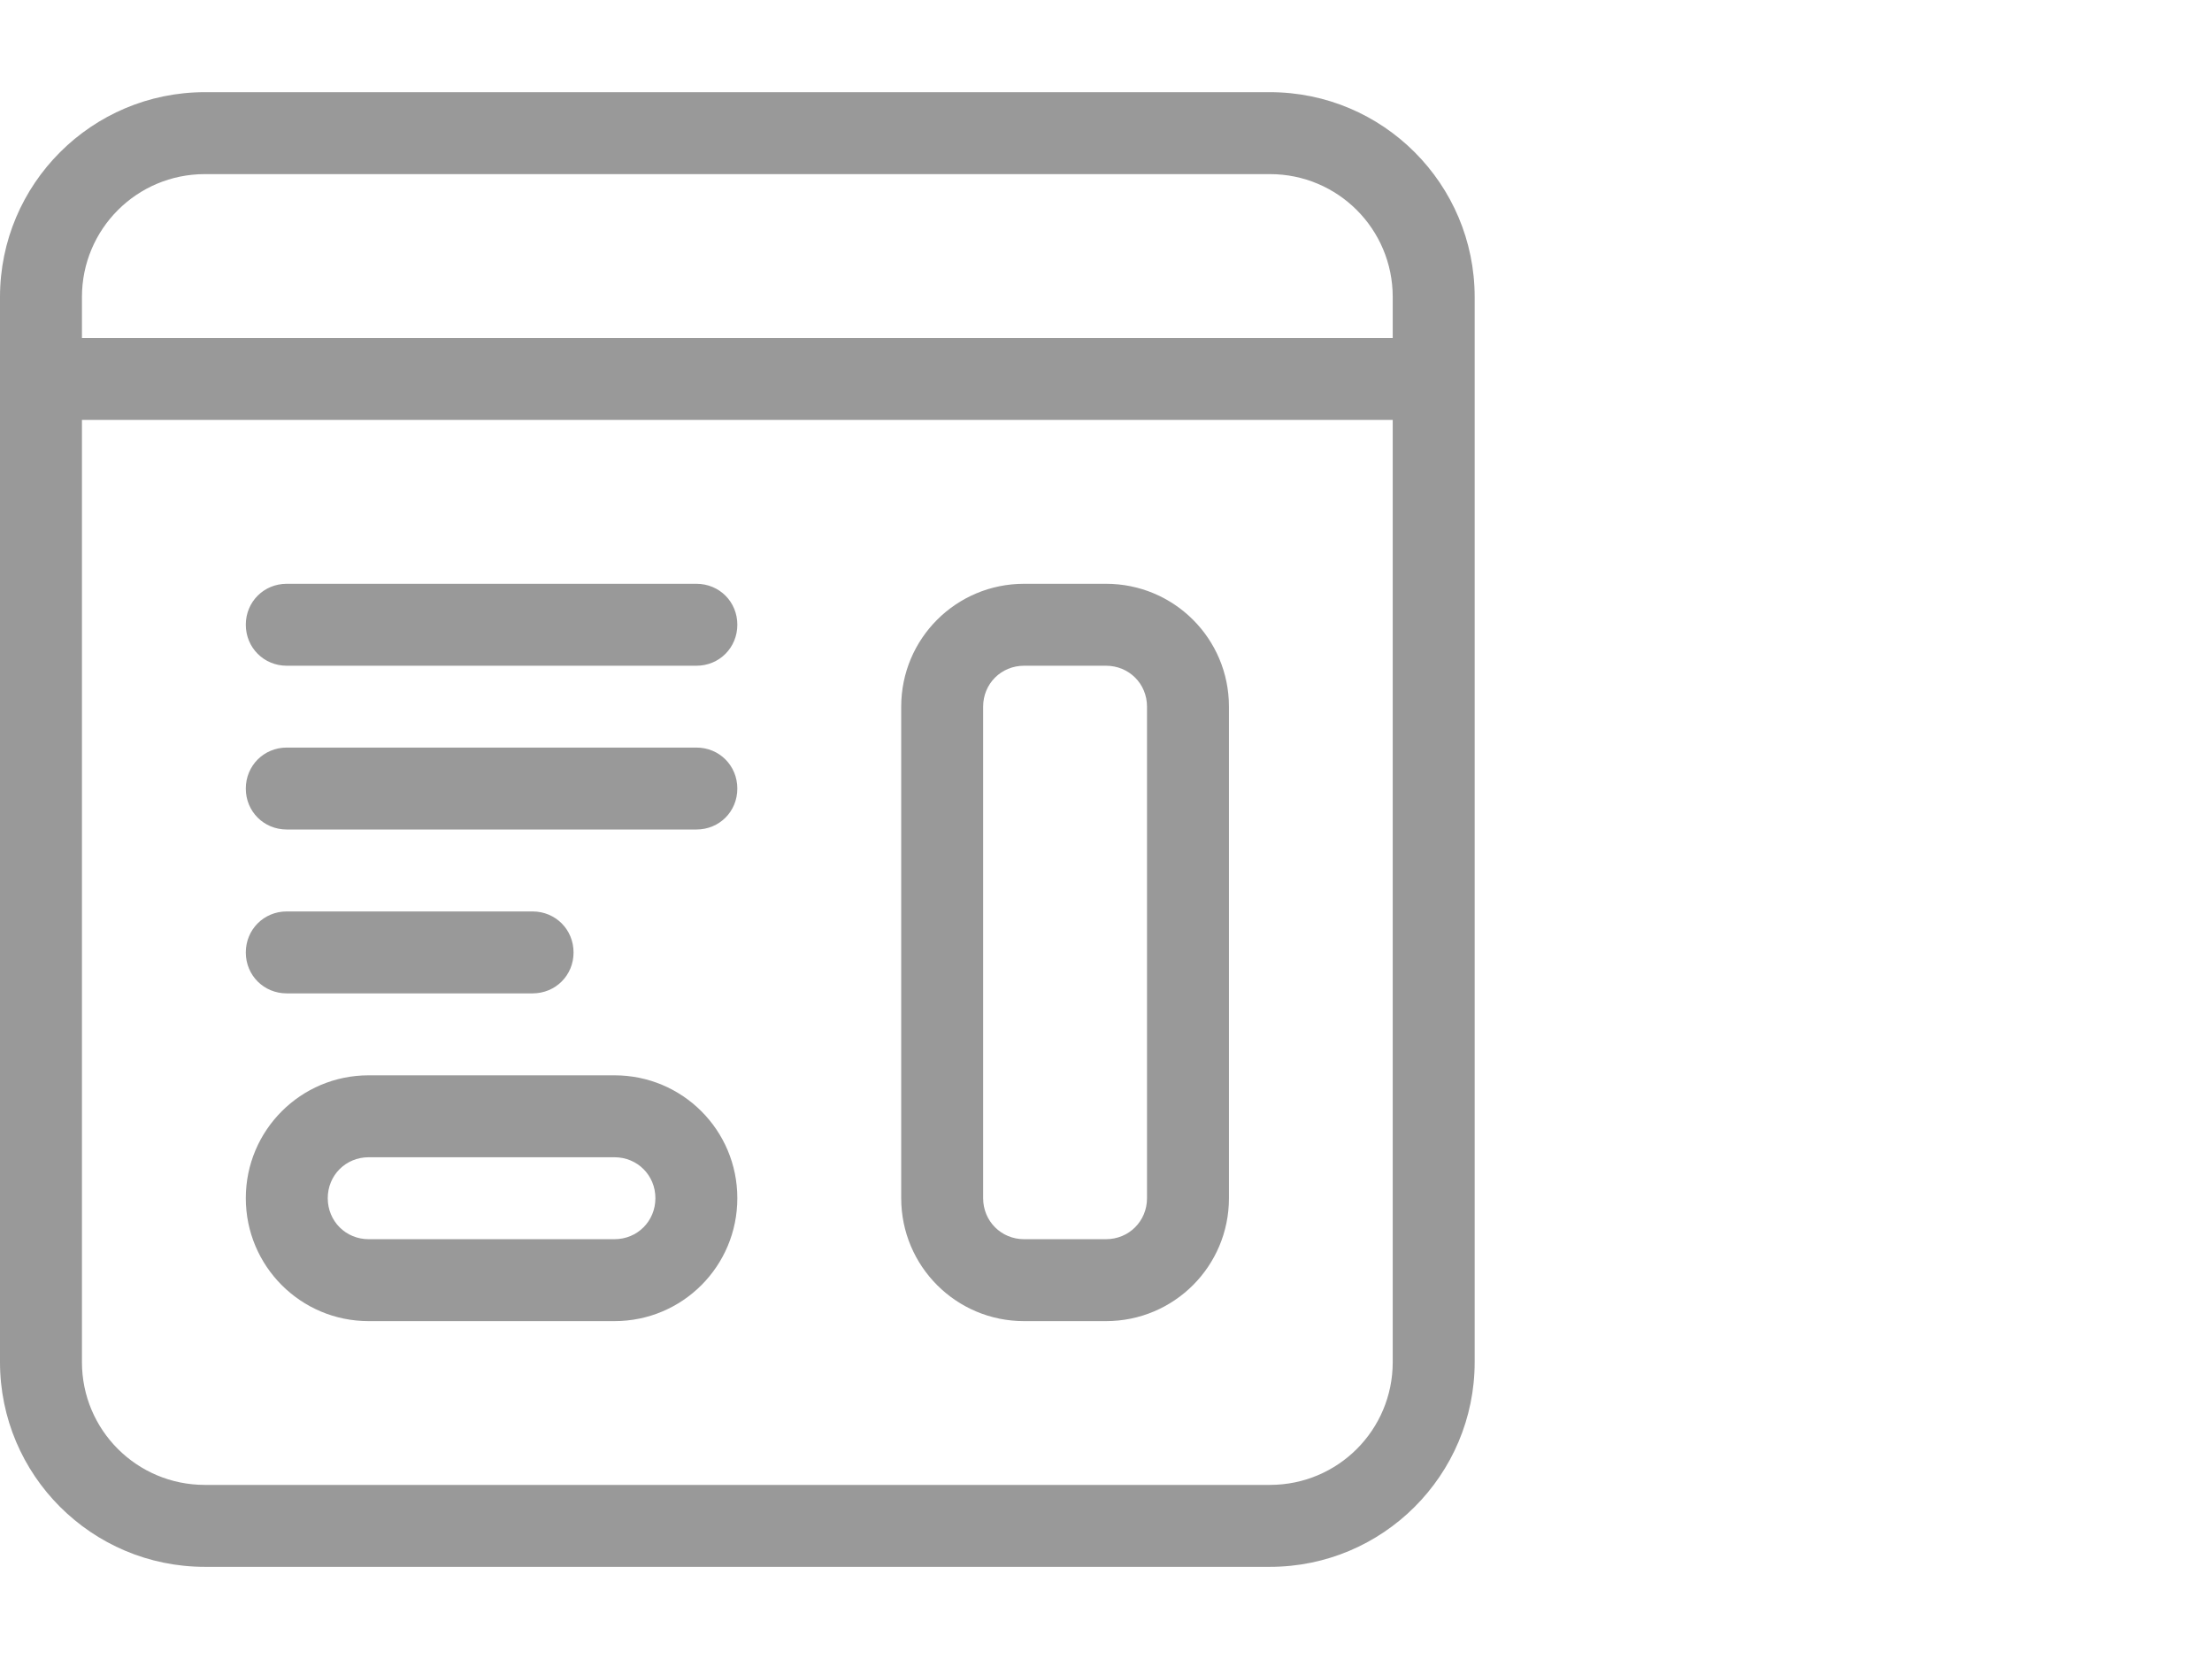
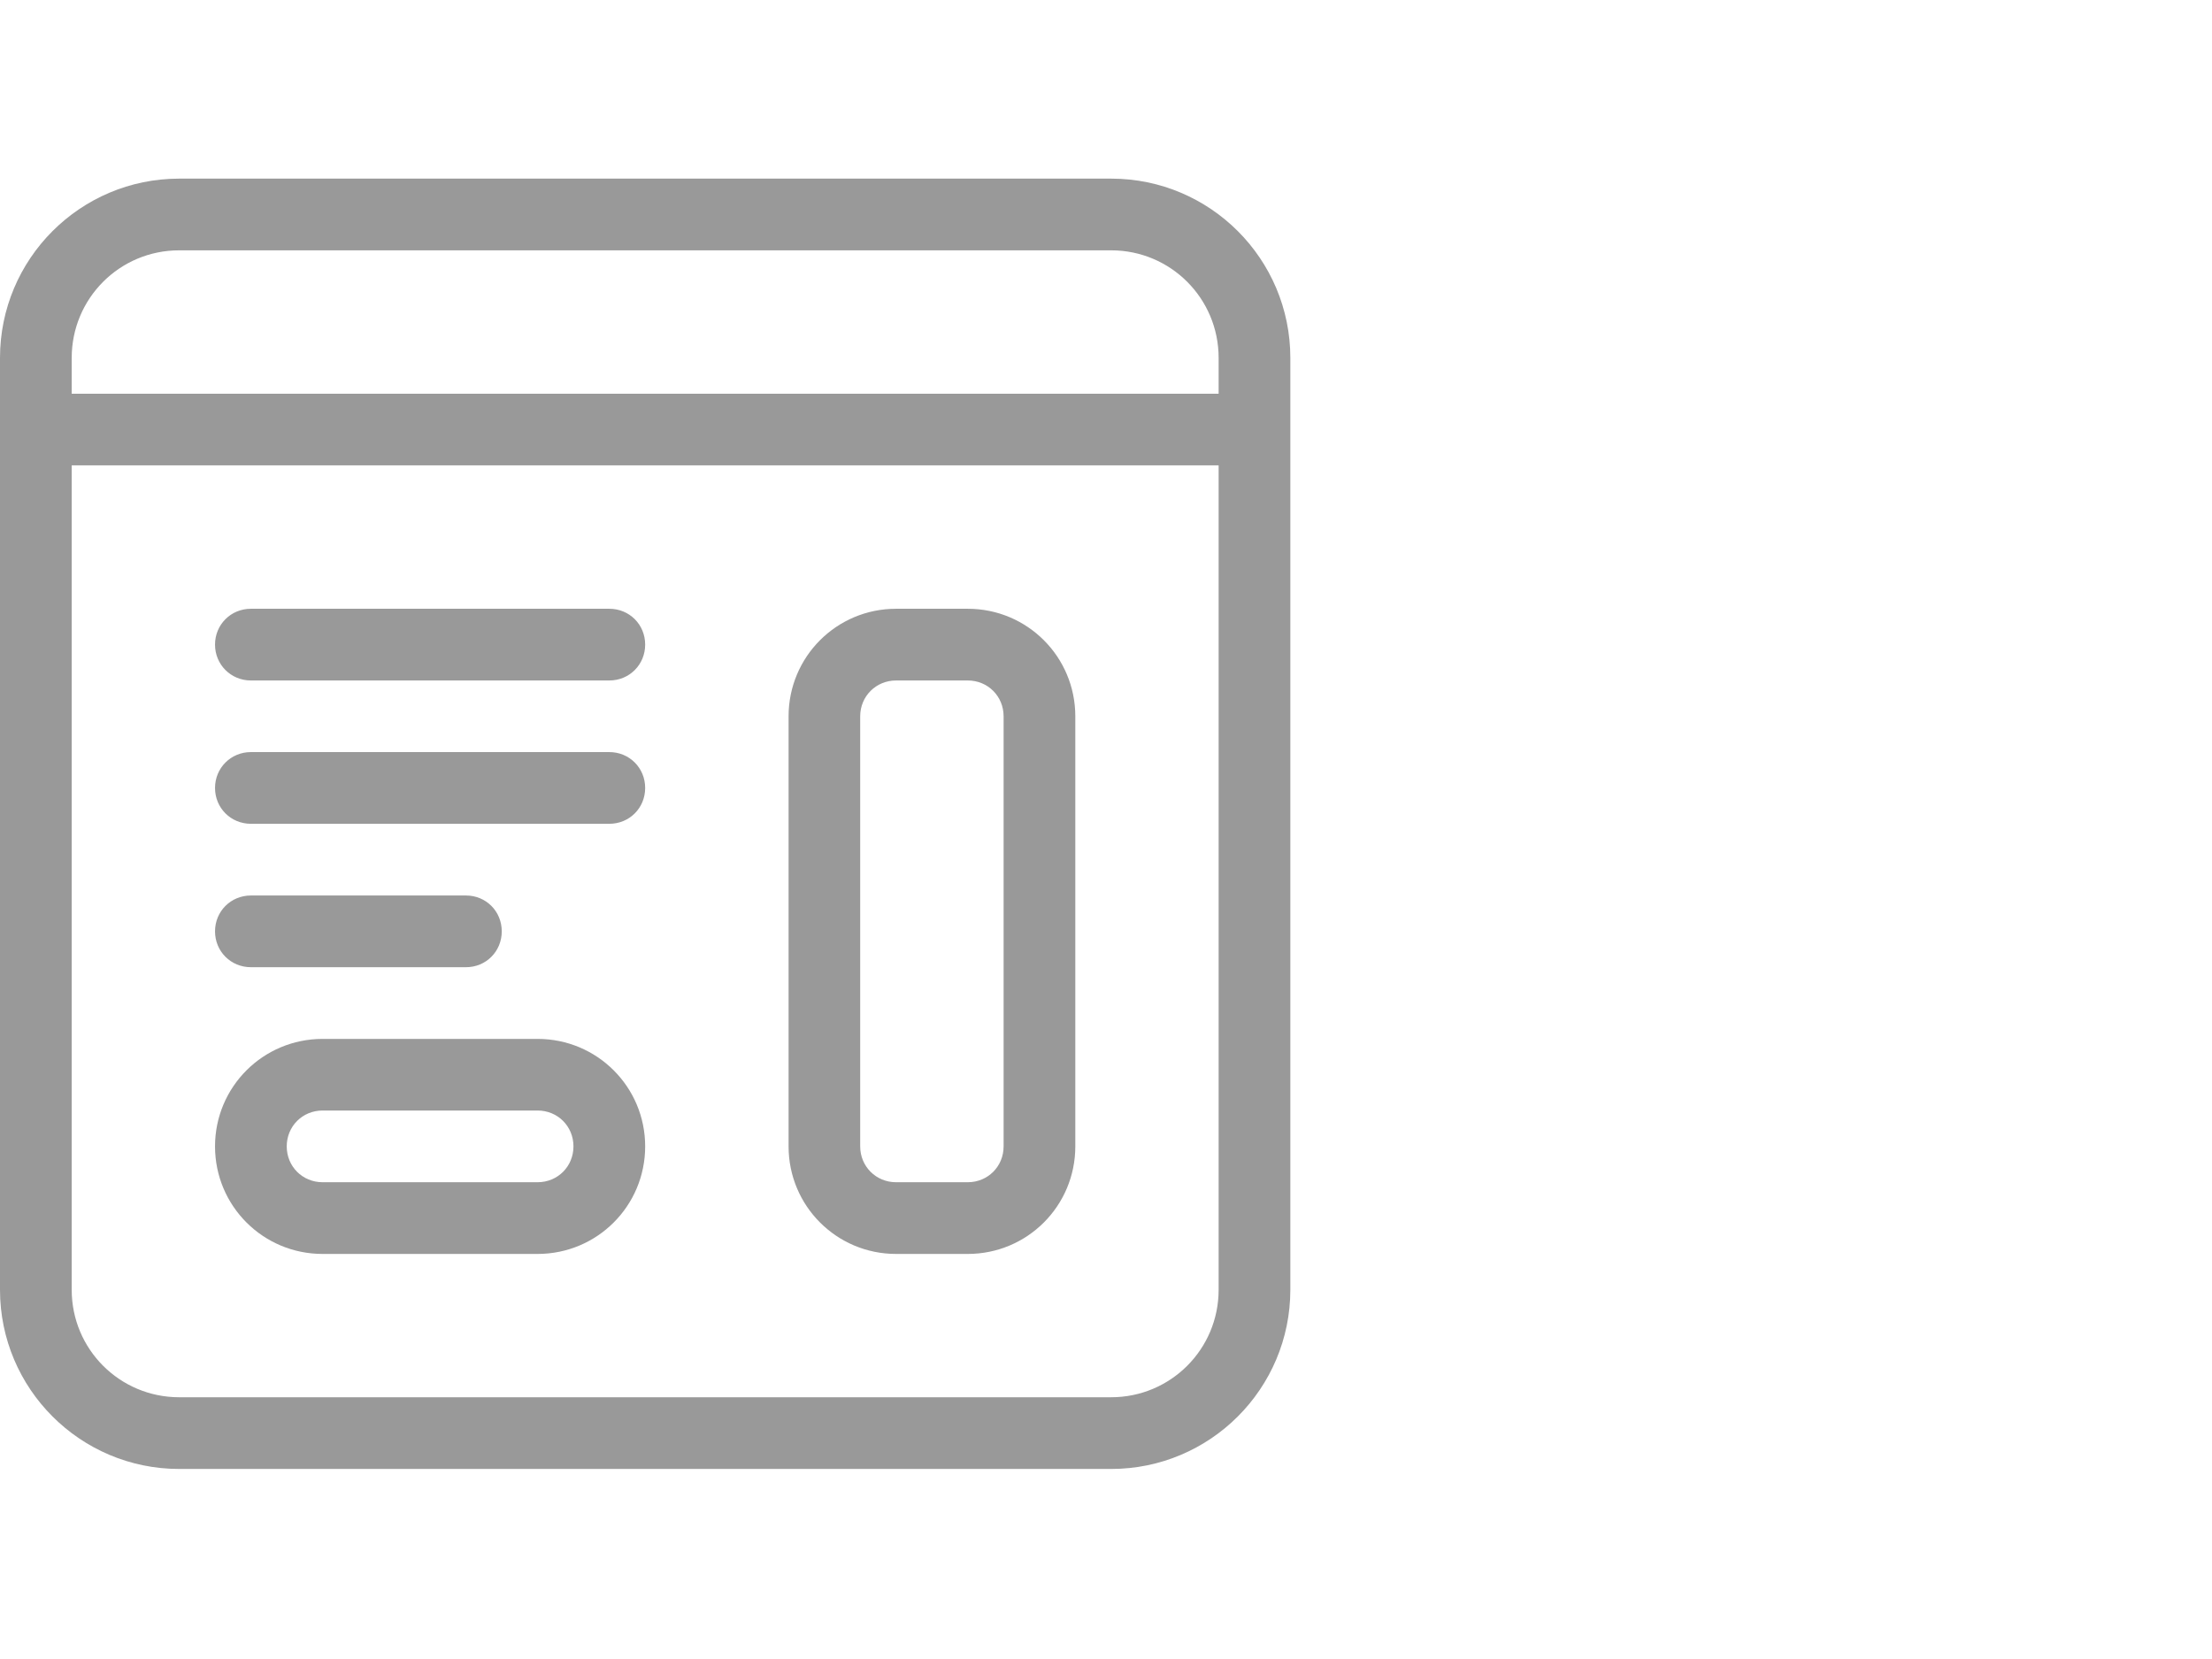
- <svg xmlns="http://www.w3.org/2000/svg" version="1.1" viewBox="-234.493 -3292.059 24 18" width="24" height="18">
+ <svg xmlns="http://www.w3.org/2000/svg" version="1.1" viewBox="-886.497 -2806.737 24 18" width="24" height="18">
  <defs />
  <g id="SOURCES" stroke-dasharray="none" stroke="none" stroke-opacity="1" fill="none" fill-opacity="1">
-     <g id="SOURCES_Calque_2">
-       <g id="Group_10182">
-         <g id="Group_10080">
-           <g id="Graphic_10081">
-             <path d="M -219.382 -3288.392 L -219.382 -3288.836 C -219.382 -3289.574 -219.977 -3290.17 -220.715 -3290.17 L -232.27 -3290.17 C -233.008 -3290.17 -233.604 -3289.574 -233.604 -3288.836 L -233.604 -3288.392 Z M -219.382 -3287.503 L -233.604 -3287.503 L -233.604 -3277.281 C -233.604 -3276.543 -233.008 -3275.948 -232.27 -3275.948 L -220.715 -3275.948 C -219.977 -3275.948 -219.382 -3276.543 -219.382 -3277.281 Z M -234.493 -3288.836 C -234.493 -3290.063 -233.497 -3291.059 -232.27 -3291.059 L -220.715 -3291.059 C -219.488 -3291.059 -218.493 -3290.063 -218.493 -3288.836 L -218.493 -3277.281 C -218.493 -3276.054 -219.488 -3275.059 -220.715 -3275.059 L -232.27 -3275.059 C -233.497 -3275.059 -234.493 -3276.054 -234.493 -3277.281 Z M -224.715 -3284.392 C -224.715 -3285.13 -224.119 -3285.725 -223.382 -3285.725 L -222.493 -3285.725 C -221.755 -3285.725 -221.159 -3285.13 -221.159 -3284.392 L -221.159 -3279.059 C -221.159 -3278.321 -221.755 -3277.725 -222.493 -3277.725 L -223.382 -3277.725 C -224.119 -3277.725 -224.715 -3278.321 -224.715 -3279.059 Z M -223.826 -3284.392 L -223.826 -3279.059 C -223.826 -3278.81 -223.63 -3278.614 -223.382 -3278.614 L -222.493 -3278.614 C -222.244 -3278.614 -222.048 -3278.81 -222.048 -3279.059 L -222.048 -3284.392 C -222.048 -3284.641 -222.244 -3284.836 -222.493 -3284.836 L -223.382 -3284.836 C -223.63 -3284.836 -223.826 -3284.641 -223.826 -3284.392 Z M -231.382 -3284.836 C -231.63 -3284.836 -231.826 -3285.032 -231.826 -3285.281 C -231.826 -3285.53 -231.63 -3285.725 -231.382 -3285.725 L -226.937 -3285.725 C -226.688 -3285.725 -226.493 -3285.53 -226.493 -3285.281 C -226.493 -3285.032 -226.688 -3284.836 -226.937 -3284.836 Z M -231.382 -3283.059 C -231.63 -3283.059 -231.826 -3283.254 -231.826 -3283.503 C -231.826 -3283.752 -231.63 -3283.948 -231.382 -3283.948 L -226.937 -3283.948 C -226.688 -3283.948 -226.493 -3283.752 -226.493 -3283.503 C -226.493 -3283.254 -226.688 -3283.059 -226.937 -3283.059 Z M -231.382 -3281.281 C -231.63 -3281.281 -231.826 -3281.476 -231.826 -3281.725 C -231.826 -3281.974 -231.63 -3282.17 -231.382 -3282.17 L -228.715 -3282.17 C -228.466 -3282.17 -228.27 -3281.974 -228.27 -3281.725 C -228.27 -3281.476 -228.466 -3281.281 -228.715 -3281.281 Z M -230.493 -3280.392 L -227.826 -3280.392 C -227.088 -3280.392 -226.493 -3279.796 -226.493 -3279.059 C -226.493 -3278.321 -227.088 -3277.725 -227.826 -3277.725 L -230.493 -3277.725 C -231.23 -3277.725 -231.826 -3278.321 -231.826 -3279.059 C -231.826 -3279.796 -231.23 -3280.392 -230.493 -3280.392 Z M -230.493 -3279.503 C -230.742 -3279.503 -230.937 -3279.307 -230.937 -3279.059 C -230.937 -3278.81 -230.742 -3278.614 -230.493 -3278.614 L -227.826 -3278.614 C -227.577 -3278.614 -227.382 -3278.81 -227.382 -3279.059 C -227.382 -3279.307 -227.577 -3279.503 -227.826 -3279.503 Z" fill="#999" />
+     <g id="SOURCES_New">
+       <g id="Group_10463">
+         <g id="Graphic_10326" />
+         <g id="Group_10327">
+           <g id="Graphic_10328">
+             <path d="M -873.275 -2802.465 L -873.275 -2802.854 C -873.275 -2803.5 -873.796 -2804.021 -874.441 -2804.021 L -884.553 -2804.021 C -885.198 -2804.021 -885.719 -2803.5 -885.719 -2802.854 L -885.719 -2802.465 Z M -873.275 -2801.688 L -885.719 -2801.688 L -885.719 -2792.743 C -885.719 -2792.098 -885.198 -2791.577 -884.553 -2791.577 L -874.441 -2791.577 C -873.796 -2791.577 -873.275 -2792.098 -873.275 -2792.743 Z M -886.497 -2802.854 C -886.497 -2803.928 -885.626 -2804.799 -884.553 -2804.799 L -874.441 -2804.799 C -873.368 -2804.799 -872.497 -2803.928 -872.497 -2802.854 L -872.497 -2792.743 C -872.497 -2791.67 -873.368 -2790.799 -874.441 -2790.799 L -884.553 -2790.799 C -885.626 -2790.799 -886.497 -2791.67 -886.497 -2792.743 Z M -877.941 -2798.965 C -877.941 -2799.611 -877.42 -2800.132 -876.775 -2800.132 L -875.997 -2800.132 C -875.351 -2800.132 -874.83 -2799.611 -874.83 -2798.965 L -874.83 -2794.299 C -874.83 -2793.653 -875.351 -2793.132 -875.997 -2793.132 L -876.775 -2793.132 C -877.42 -2793.132 -877.941 -2793.653 -877.941 -2794.299 Z M -877.164 -2798.965 L -877.164 -2794.299 C -877.164 -2794.081 -876.992 -2793.91 -876.775 -2793.91 L -875.997 -2793.91 C -875.779 -2793.91 -875.608 -2794.081 -875.608 -2794.299 L -875.608 -2798.965 C -875.608 -2799.183 -875.779 -2799.354 -875.997 -2799.354 L -876.775 -2799.354 C -876.992 -2799.354 -877.164 -2799.183 -877.164 -2798.965 Z M -883.775 -2799.354 C -883.992 -2799.354 -884.164 -2799.526 -884.164 -2799.743 C -884.164 -2799.961 -883.992 -2800.132 -883.775 -2800.132 L -879.886 -2800.132 C -879.668 -2800.132 -879.497 -2799.961 -879.497 -2799.743 C -879.497 -2799.526 -879.668 -2799.354 -879.886 -2799.354 Z M -883.775 -2797.799 C -883.992 -2797.799 -884.164 -2797.97 -884.164 -2798.188 C -884.164 -2798.405 -883.992 -2798.577 -883.775 -2798.577 L -879.886 -2798.577 C -879.668 -2798.577 -879.497 -2798.405 -879.497 -2798.188 C -879.497 -2797.97 -879.668 -2797.799 -879.886 -2797.799 Z M -883.775 -2796.243 C -883.992 -2796.243 -884.164 -2796.414 -884.164 -2796.632 C -884.164 -2796.85 -883.992 -2797.021 -883.775 -2797.021 L -881.441 -2797.021 C -881.224 -2797.021 -881.053 -2796.85 -881.053 -2796.632 C -881.053 -2796.414 -881.224 -2796.243 -881.441 -2796.243 Z M -882.997 -2795.465 L -880.664 -2795.465 C -880.018 -2795.465 -879.497 -2794.944 -879.497 -2794.299 C -879.497 -2793.653 -880.018 -2793.132 -880.664 -2793.132 L -882.997 -2793.132 C -883.643 -2793.132 -884.164 -2793.653 -884.164 -2794.299 C -884.164 -2794.944 -883.643 -2795.465 -882.997 -2795.465 Z M -882.997 -2794.688 C -883.215 -2794.688 -883.386 -2794.517 -883.386 -2794.299 C -883.386 -2794.081 -883.215 -2793.91 -882.997 -2793.91 L -880.664 -2793.91 C -880.446 -2793.91 -880.275 -2794.081 -880.275 -2794.299 C -880.275 -2794.517 -880.446 -2794.688 -880.664 -2794.688 Z" fill="#999" />
          </g>
        </g>
-         <g id="Graphic_10181" />
      </g>
    </g>
  </g>
</svg>
